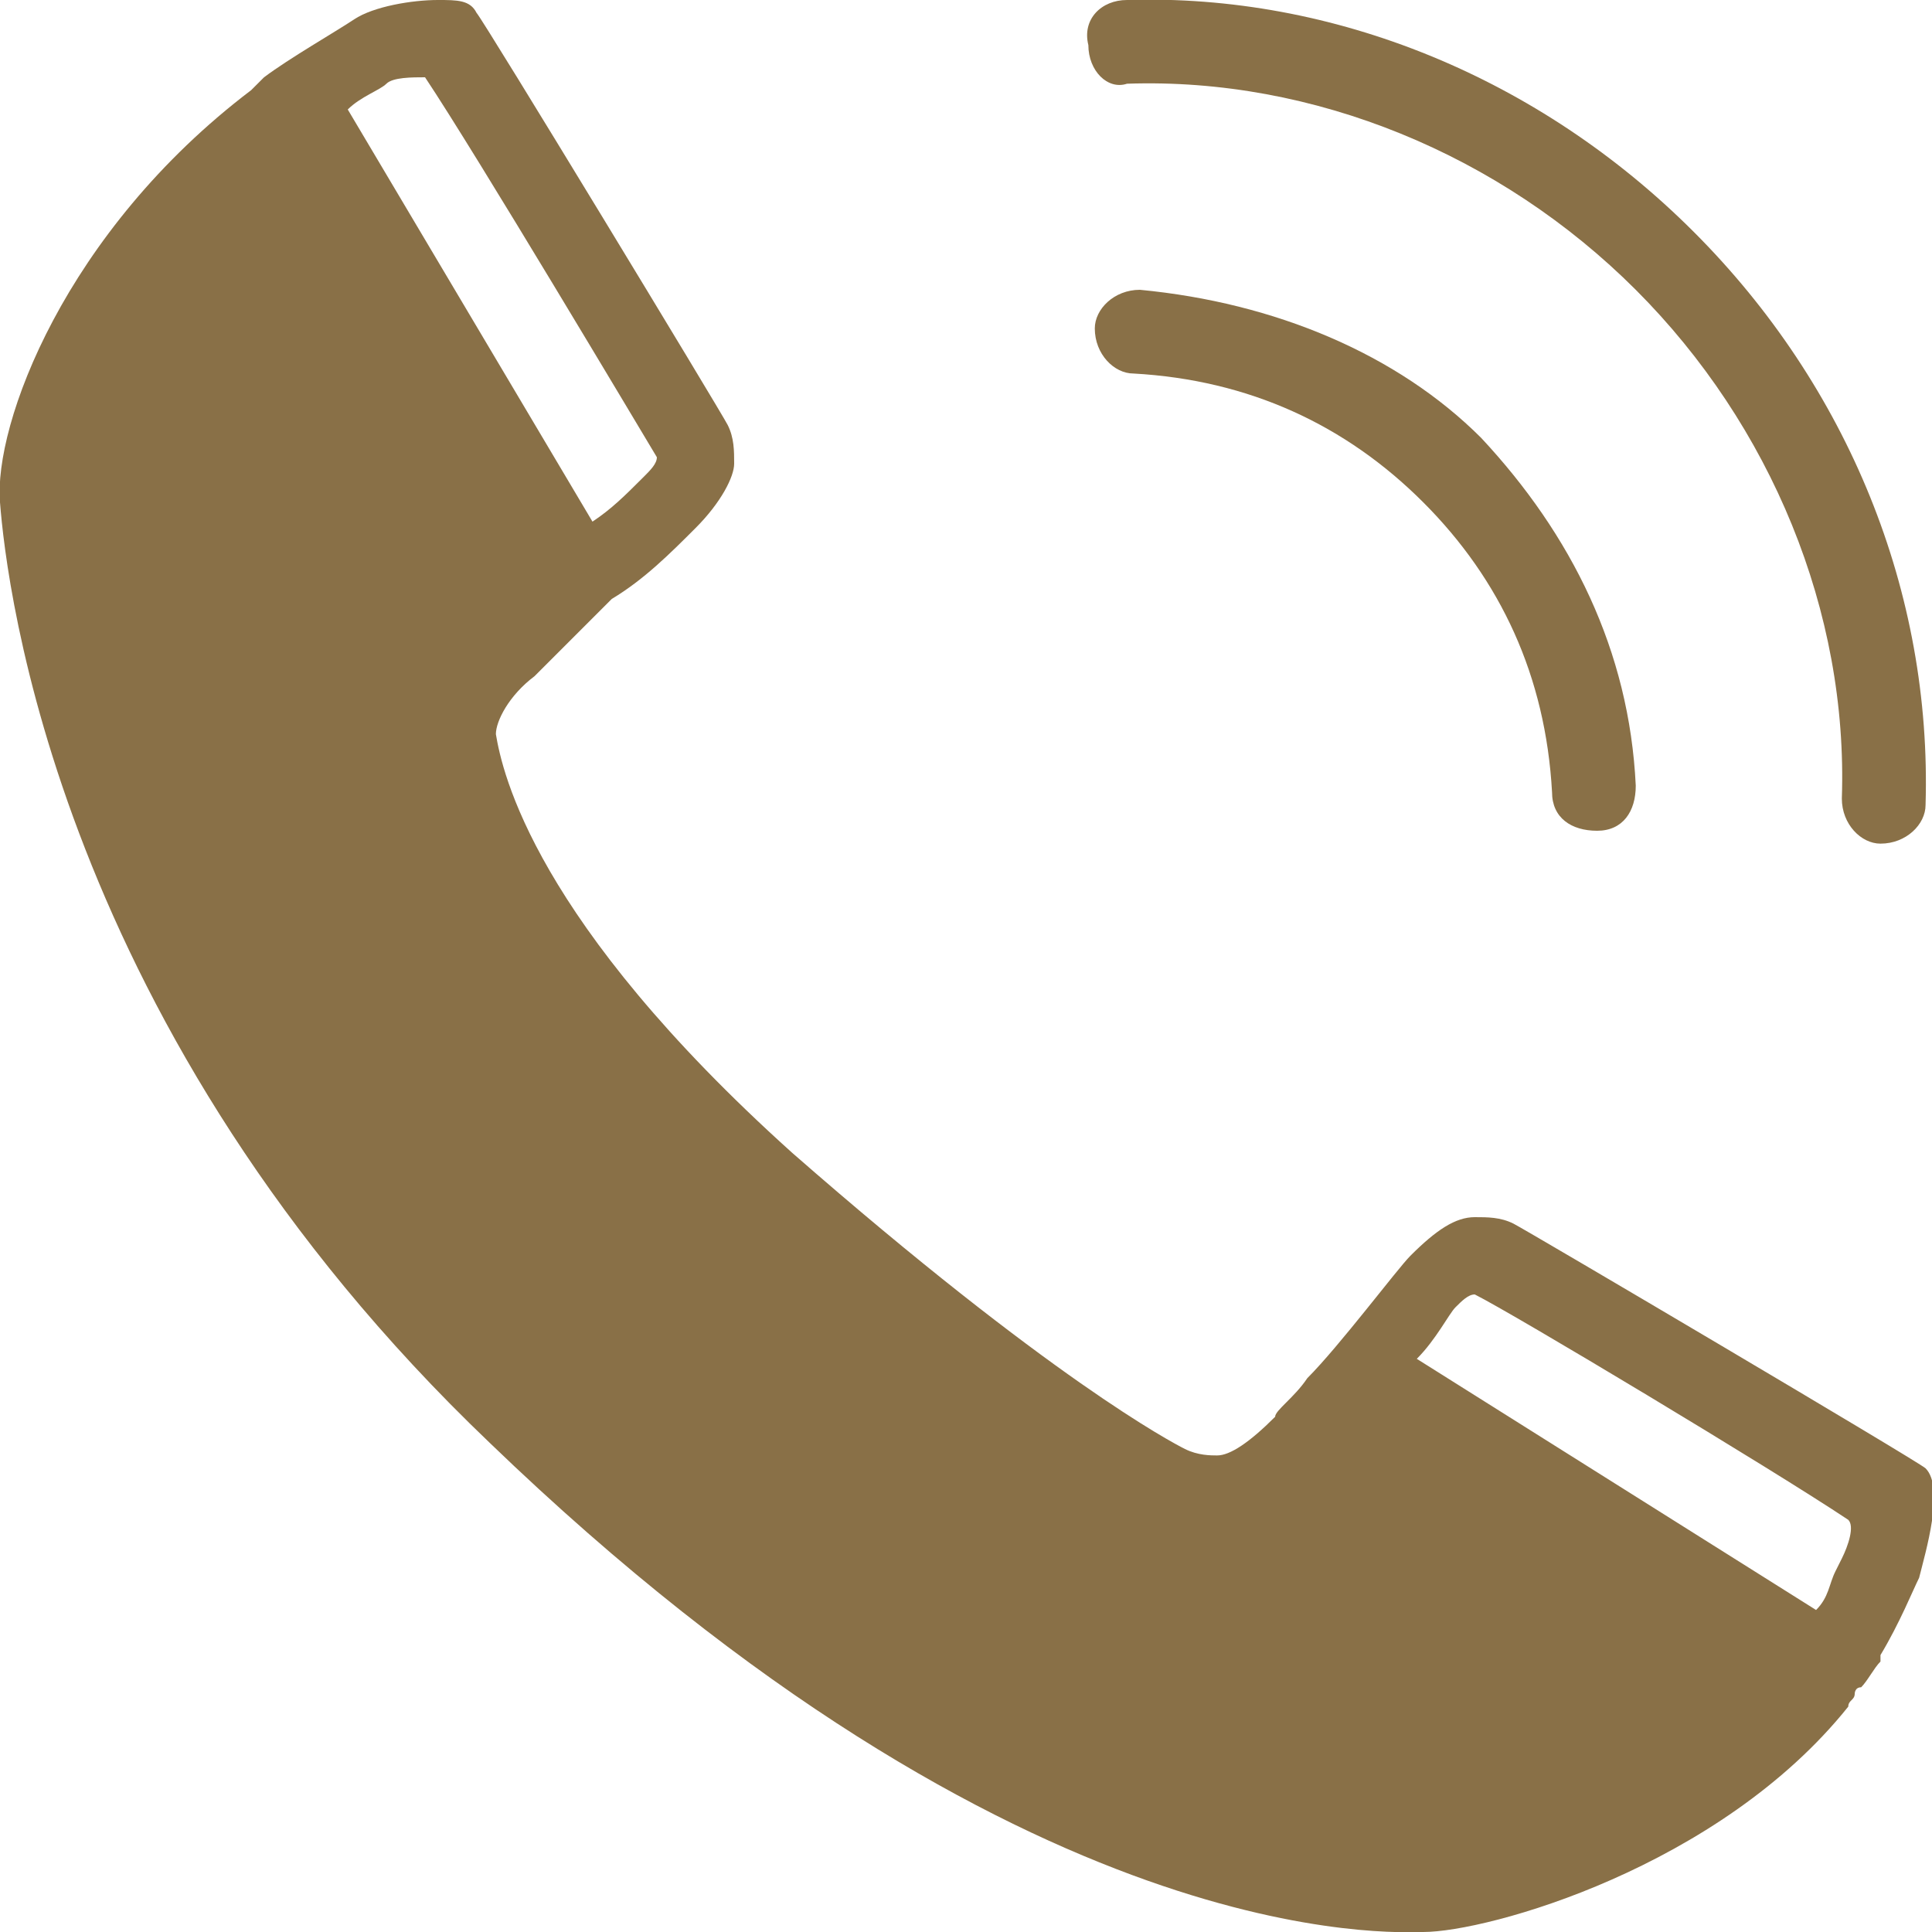
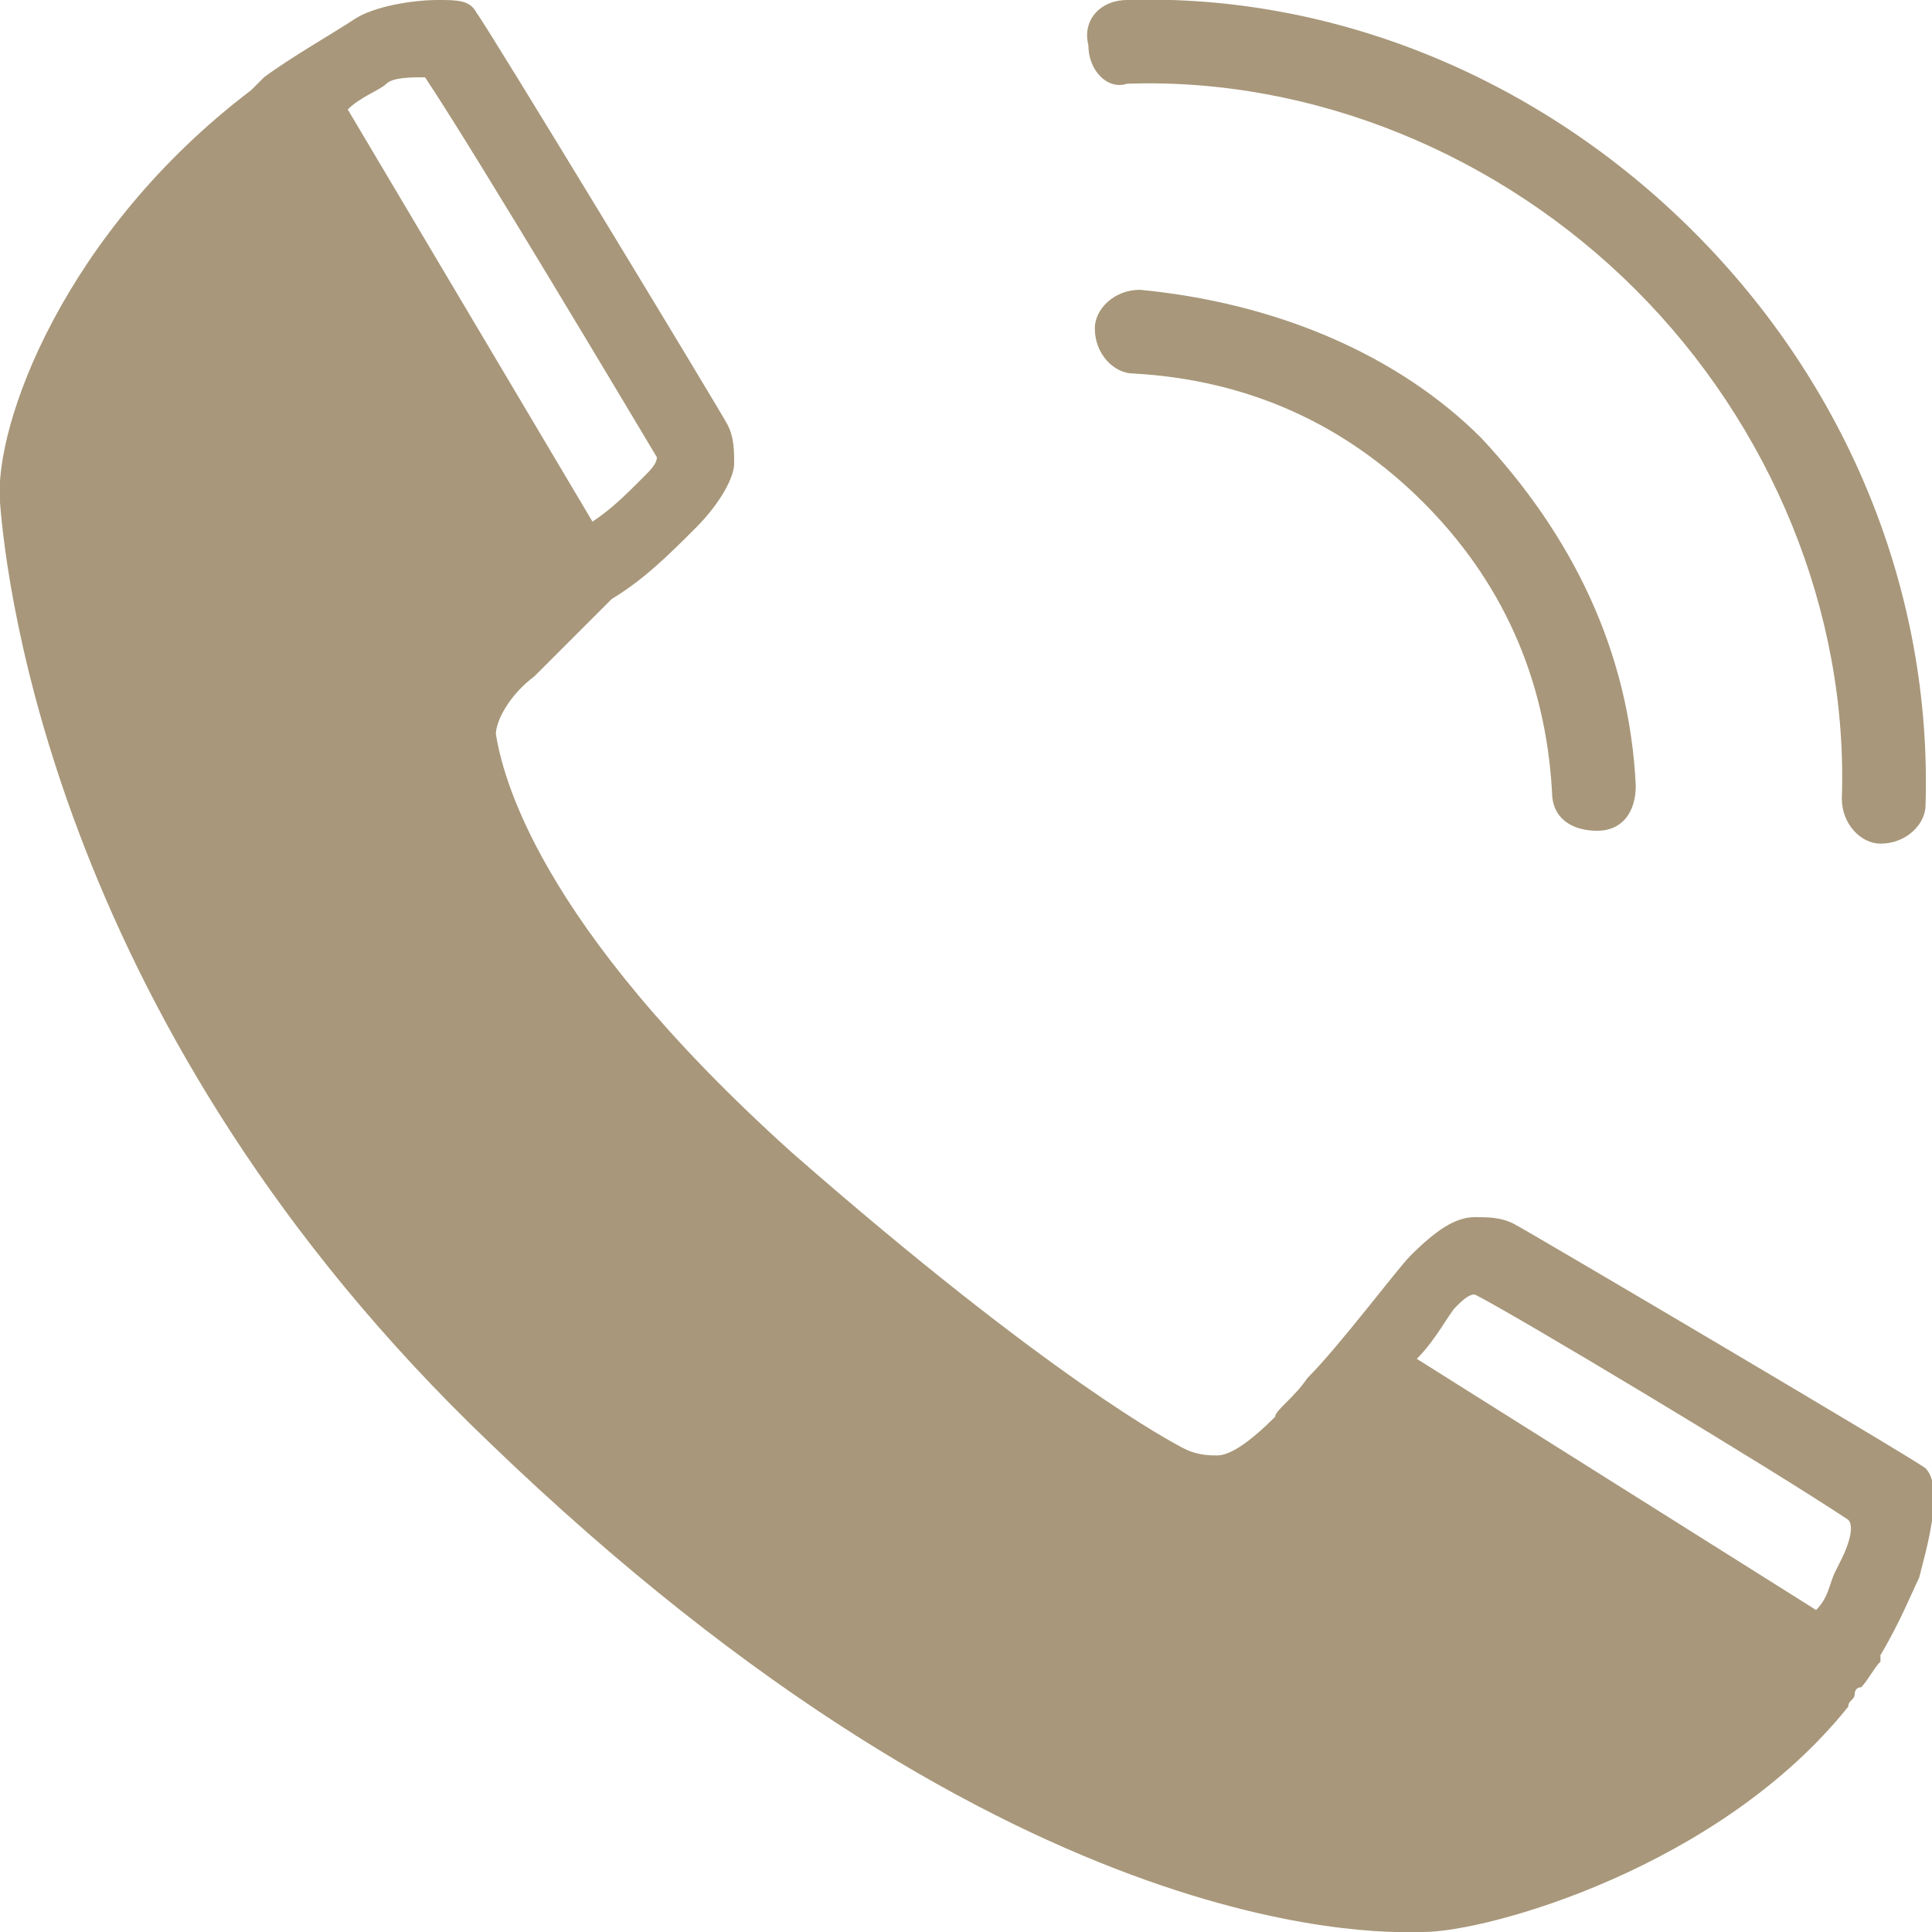
<svg xmlns="http://www.w3.org/2000/svg" version="1.1" id="Calque_1" x="0px" y="0px" viewBox="0 0 30 30" style="enable-background:new 0 0 30 30;" xml:space="preserve">
-   <g style="fill: #897047;">
-     <path d="M29.9,22.8c-0.1-0.1-6.2-3.7-6.4-3.8c-0.2-0.1-0.4-0.1-0.6-0.1c-0.3,0-0.6,0.2-1,0.6c-0.2,0.2-1.1,1.4-1.6,1.9   c-0.2,0.3-0.5,0.5-0.5,0.6c-0.4,0.4-0.7,0.6-0.9,0.6c-0.1,0-0.3,0-0.5-0.1c-0.2-0.1-2.1-1.1-6.1-4.6c-4-3.6-4.5-5.9-4.6-6.5   c0-0.2,0.2-0.6,0.6-0.9c0.2-0.2,0.4-0.4,0.6-0.6C9,9.8,9.4,9.4,9.5,9.3C10,9,10.4,8.6,10.8,8.2c0.4-0.4,0.6-0.8,0.6-1   c0-0.2,0-0.4-0.1-0.6S7.5,0.3,7.4,0.2C7.3,0,7.1,0,6.8,0c-0.4,0-1,0.1-1.3,0.3c-0.3,0.2-1,0.6-1.4,0.9l0,0c0,0-0.1,0.1-0.1,0.1   c0,0-0.1,0.1-0.1,0.1l0,0C1,3.6-0.1,6.6,0,7.8C0.1,9.1,0.9,16,7.6,22.4c8.3,8,14.1,7.6,14.5,7.6c1,0,4.6-1,6.6-3.5l0,0   c0-0.1,0.1-0.1,0.1-0.2c0,0,0-0.1,0.1-0.1c0.1-0.1,0.2-0.3,0.3-0.4c0,0,0,0,0-0.1l0,0c0.3-0.5,0.5-1,0.6-1.2   C29.9,24.1,30.2,23.1,29.9,22.8z M5.4,1.7c0.2-0.2,0.5-0.3,0.6-0.4c0.1-0.1,0.4-0.1,0.6-0.1c0.8,1.2,3.3,5.4,3.6,5.9   c0,0.1-0.1,0.2-0.2,0.3C9.7,7.7,9.5,7.9,9.2,8.1L5.4,1.7z M28.6,24.2l-0.1,0.2c-0.1,0.2-0.1,0.4-0.3,0.6l-6.2-3.9   c0.3-0.3,0.5-0.7,0.6-0.8c0.1-0.1,0.2-0.2,0.3-0.2c0.6,0.3,4.6,2.7,5.8,3.5C28.8,23.7,28.7,24,28.6,24.2z" />
-     <path d="M17.5,1.3c2.9-0.1,5.8,1.1,7.9,3.2c2.1,2.1,3.3,5,3.2,7.9c0,0.4,0.3,0.7,0.6,0.7c0,0,0,0,0,0c0.4,0,0.7-0.3,0.7-0.6   c0.1-3.3-1.2-6.5-3.6-8.9S20.7-0.1,17.5,0c-0.4,0-0.7,0.3-0.6,0.7C16.9,1.1,17.2,1.4,17.5,1.3z" />
-     <path d="M17.7,4.5c-0.4,0-0.7,0.3-0.7,0.6c0,0.4,0.3,0.7,0.6,0.7c1.8,0.1,3.3,0.8,4.5,2c1.2,1.2,1.9,2.7,2,4.5   c0,0.4,0.3,0.6,0.7,0.6c0,0,0,0,0,0c0.4,0,0.6-0.3,0.6-0.7c-0.1-2.1-1-3.9-2.4-5.4C21.7,5.5,19.8,4.7,17.7,4.5z" />
+   <style type="text/css">
+ 	.st0{fill:#A8977A;}
+ </style>
+   <g>
+     <path class="st0" d="M29.9,22.8c-0.1-0.1-6.2-3.7-6.4-3.8c-0.2-0.1-0.4-0.1-0.6-0.1c-0.3,0-0.6,0.2-1,0.6c-0.2,0.2-1.1,1.4-1.6,1.9   c-0.2,0.3-0.5,0.5-0.5,0.6c-0.4,0.4-0.7,0.6-0.9,0.6c-0.1,0-0.3,0-0.5-0.1c-0.2-0.1-2.1-1.1-6.1-4.6c-4-3.6-4.5-5.9-4.6-6.5   c0-0.2,0.2-0.6,0.6-0.9c0.2-0.2,0.4-0.4,0.6-0.6C9,9.8,9.4,9.4,9.5,9.3C10,9,10.4,8.6,10.8,8.2c0.4-0.4,0.6-0.8,0.6-1   c0-0.2,0-0.4-0.1-0.6S7.5,0.3,7.4,0.2C7.3,0,7.1,0,6.8,0c-0.4,0-1,0.1-1.3,0.3c-0.3,0.2-1,0.6-1.4,0.9l0,0c0,0-0.1,0.1-0.1,0.1   c0,0-0.1,0.1-0.1,0.1l0,0C1,3.6-0.1,6.6,0,7.8C0.1,9.1,0.9,16,7.6,22.4c8.3,8,14.1,7.6,14.5,7.6c1,0,4.6-1,6.6-3.5l0,0   c0-0.1,0.1-0.1,0.1-0.2c0,0,0-0.1,0.1-0.1c0.1-0.1,0.2-0.3,0.3-0.4c0,0,0,0,0-0.1l0,0c0.3-0.5,0.5-1,0.6-1.2   C29.9,24.1,30.2,23.1,29.9,22.8z M5.4,1.7c0.2-0.2,0.5-0.3,0.6-0.4c0.1-0.1,0.4-0.1,0.6-0.1c0.8,1.2,3.3,5.4,3.6,5.9   c0,0.1-0.1,0.2-0.2,0.3C9.7,7.7,9.5,7.9,9.2,8.1L5.4,1.7z M28.6,24.2l-0.1,0.2c-0.1,0.2-0.1,0.4-0.3,0.6l-6.2-3.9   c0.3-0.3,0.5-0.7,0.6-0.8c0.1-0.1,0.2-0.2,0.3-0.2c0.6,0.3,4.6,2.7,5.8,3.5C28.8,23.7,28.7,24,28.6,24.2z" />
+     <path class="st0" d="M17.5,1.3c2.9-0.1,5.8,1.1,7.9,3.2c2.1,2.1,3.3,5,3.2,7.9c0,0.4,0.3,0.7,0.6,0.7c0,0,0,0,0,0   c0.4,0,0.7-0.3,0.7-0.6c0.1-3.3-1.2-6.5-3.6-8.9S20.7-0.1,17.5,0c-0.4,0-0.7,0.3-0.6,0.7C16.9,1.1,17.2,1.4,17.5,1.3z" />
+     <path class="st0" d="M17.7,4.5c-0.4,0-0.7,0.3-0.7,0.6c0,0.4,0.3,0.7,0.6,0.7c1.8,0.1,3.3,0.8,4.5,2c1.2,1.2,1.9,2.7,2,4.5   c0,0.4,0.3,0.6,0.7,0.6c0,0,0,0,0,0c0.4,0,0.6-0.3,0.6-0.7c-0.1-2.1-1-3.9-2.4-5.4C21.7,5.5,19.8,4.7,17.7,4.5z" />
  </g>
</svg>
